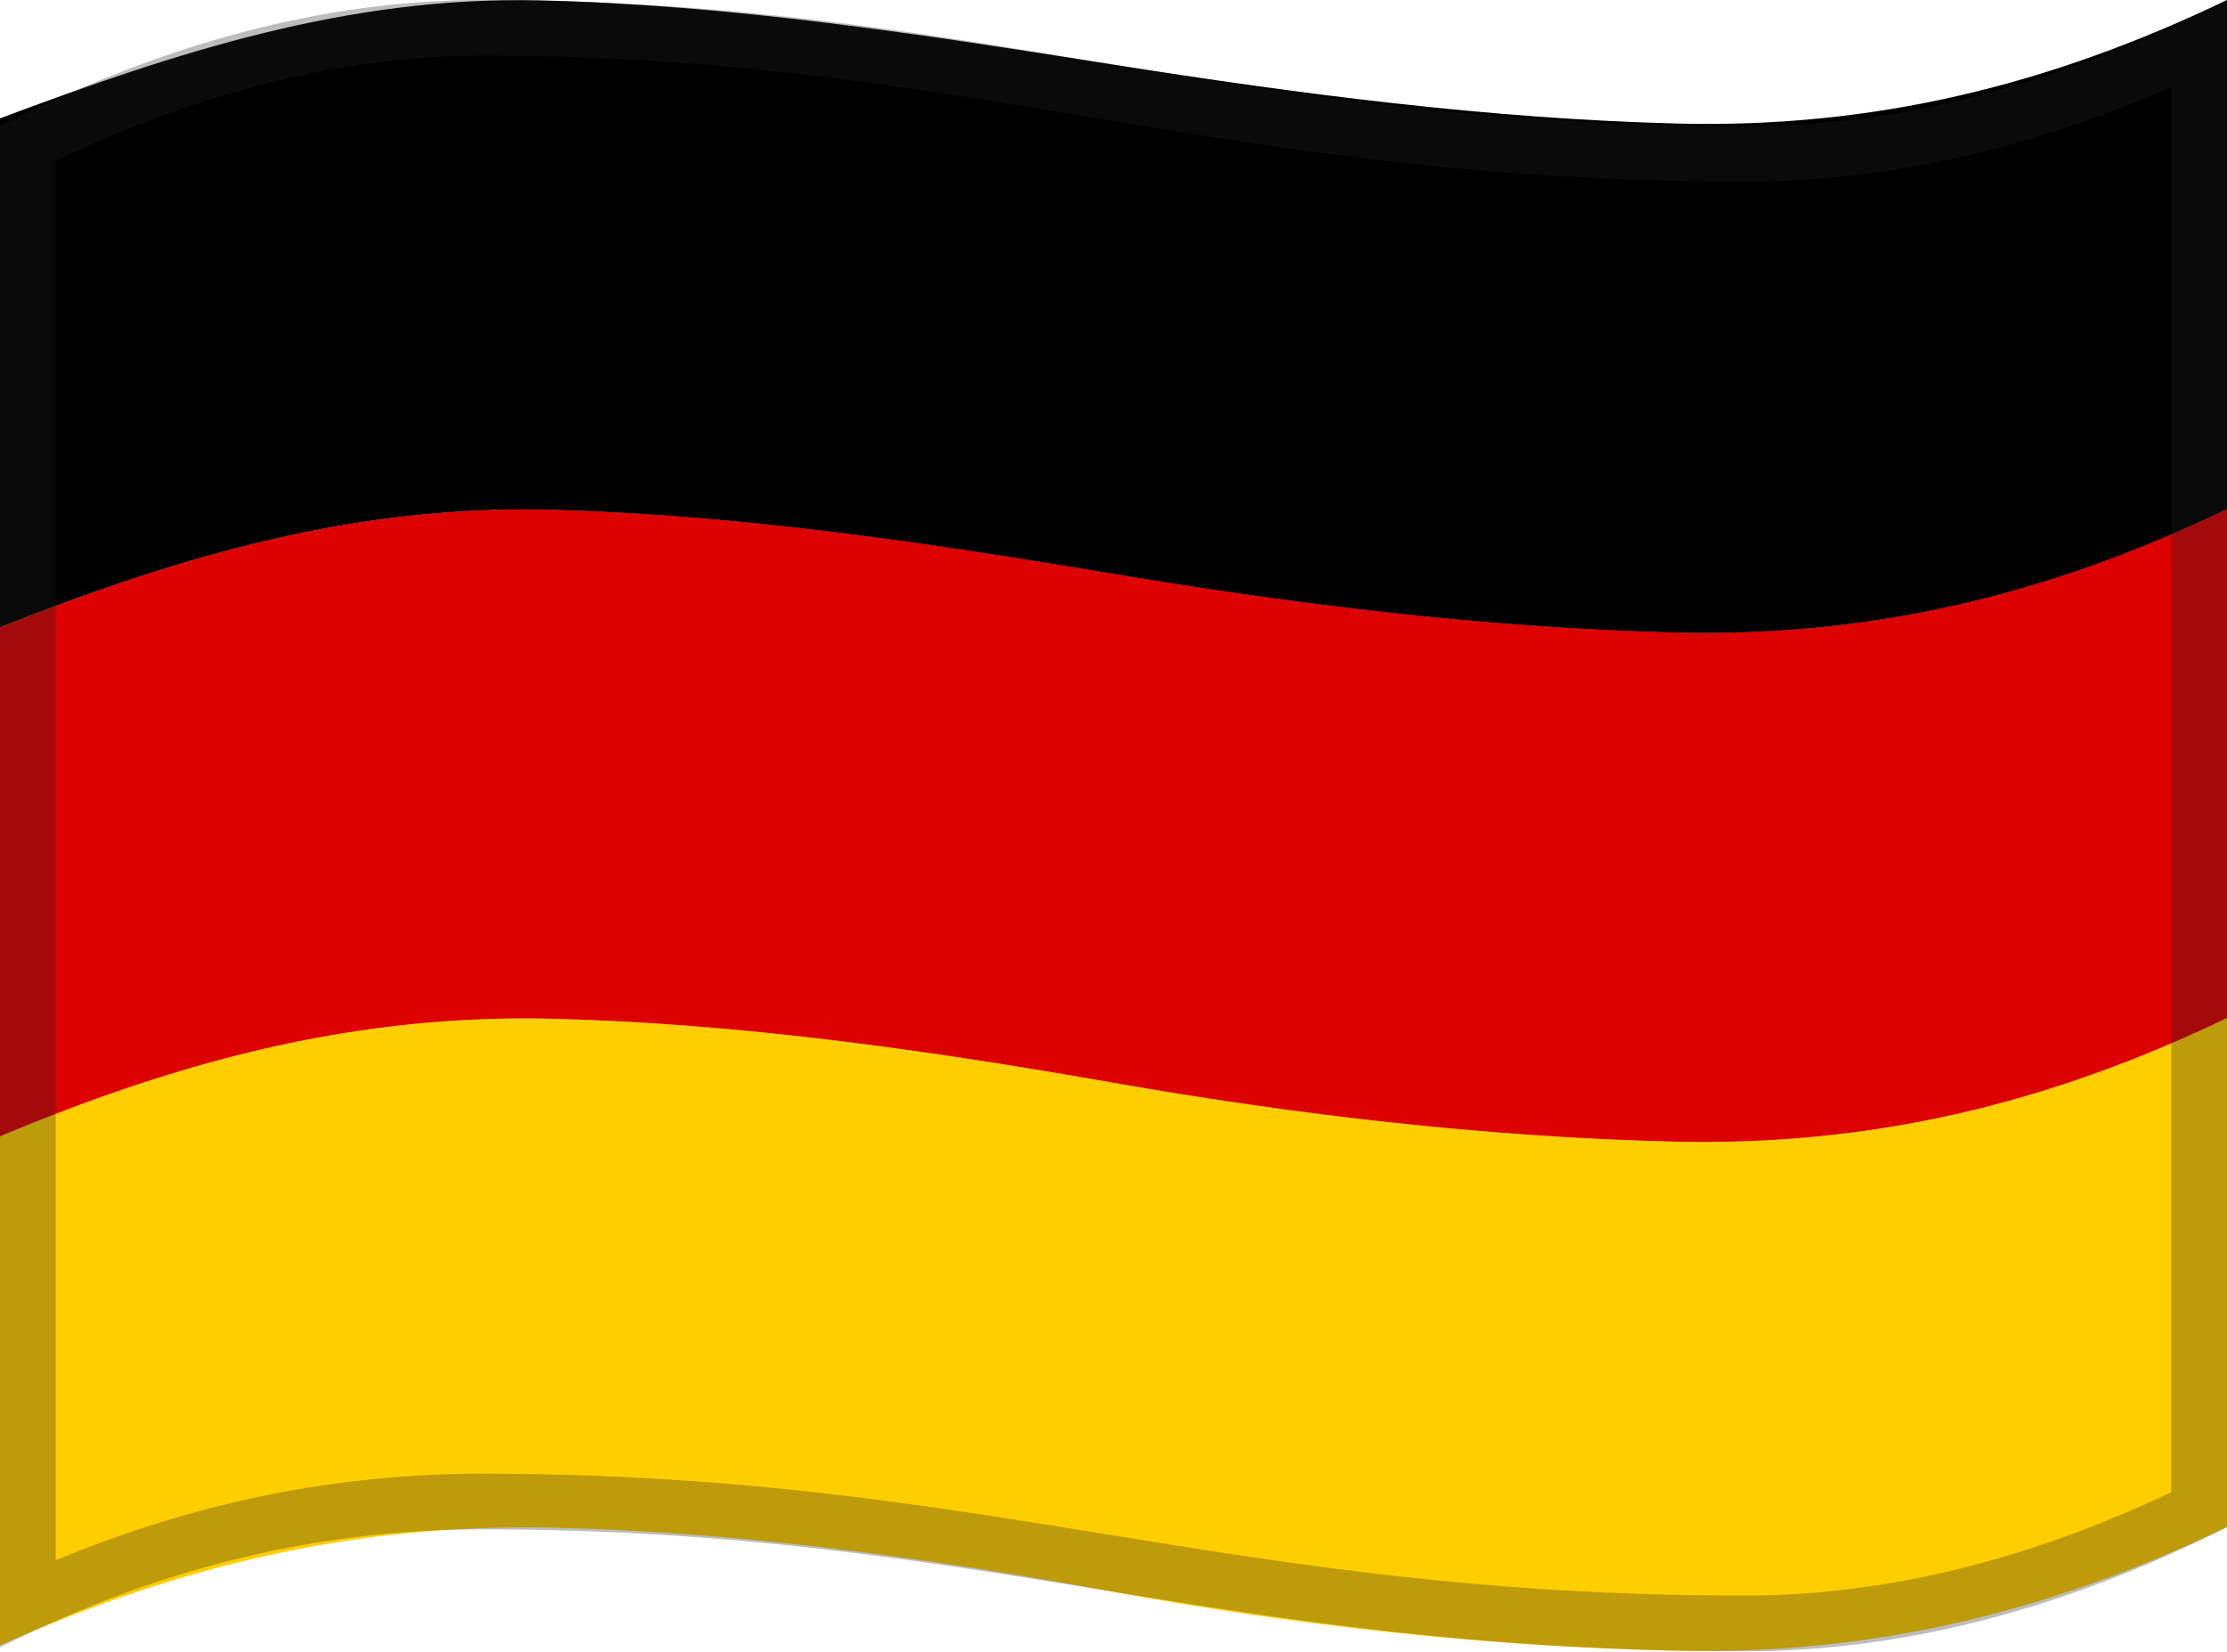
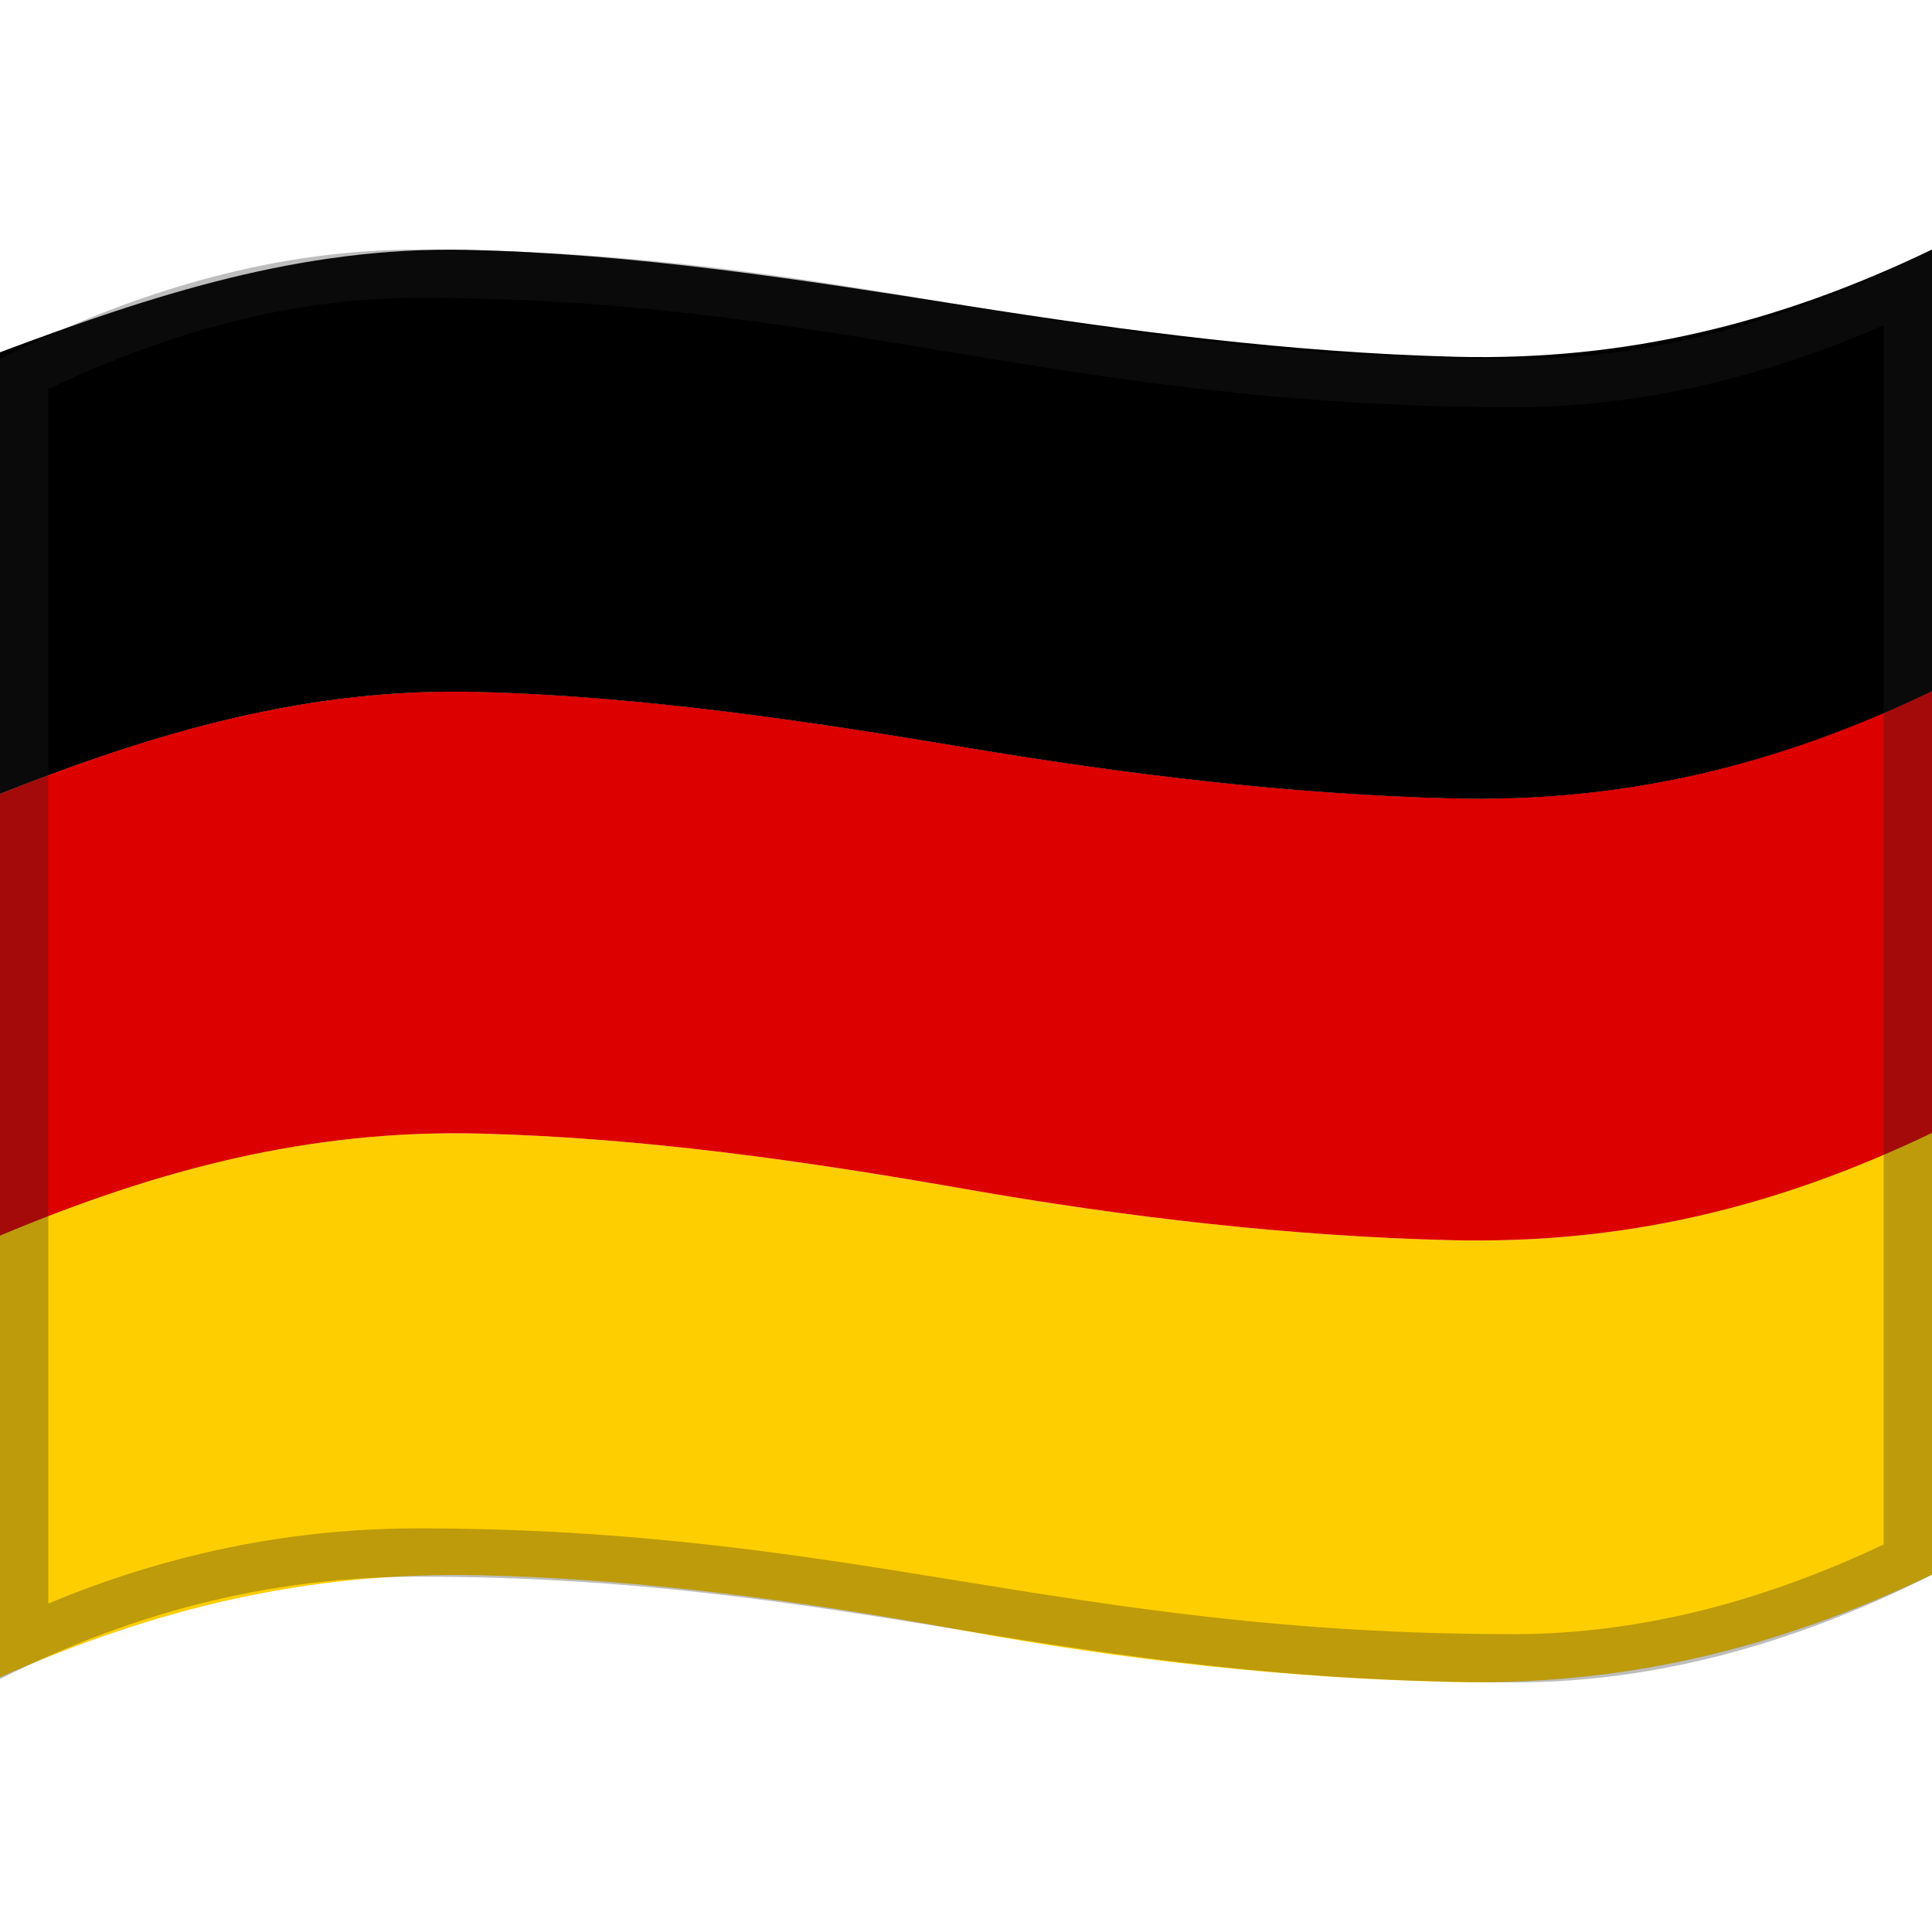
- <svg xmlns="http://www.w3.org/2000/svg" viewBox="0 0 1200 890">
+ <svg xmlns="http://www.w3.org/2000/svg" viewBox="0 0 1200 1200">
  <g>
-     <path d="M0,612.5c97.4-40.9,192.1-66.1,298.4-63.4c101.3,2.6,201.9,17,301.6,34.5c99.3,17.4,200.4,29.2,301.2,31.7 c107.2,2.6,202.2-20.3,298.8-66.6c0,91.5,0,182.9,0,274.4c-96.7,46.2-191.5,69.1-298.8,66.6c-100.9-2.3-202-13.5-301.2-31.7 c-99.6-18.3-200.3-32.2-301.7-34.6C192,821,96.9,843.8,0,886.8C0,795.4,0,703.9,0,612.5z" fill="#FFCE00" />
-     <path d="M0,338.1c98-38.9,192.2-66.3,298.5-63.4c101.2,2.8,201.8,17.8,301.5,34.5c99.5,16.6,200.3,29,301.2,31.6 c107,2.8,202.4-20.2,298.8-66.5c0,91.5,0,182.9,0,274.4c-96.5,46.3-191.6,69.2-298.8,66.6C800.4,612.8,699.3,601,600,583.6 c-99.7-17.5-200.3-31.9-301.6-34.5c-106.3-2.7-201,22.5-298.4,63.4C0,521,0,429.6,0,338.1z" fill="#DD0000" />
-     <path d="M0,63.8C95.2,28.1,187.2-2,290,0.2c103.9,2.3,207.3,18.4,309.8,34.6C700.4,50.7,802.1,64,904.1,66.6 C1009.9,69.2,1104.8,45.8,1200,0c0,91.5,0,182.9,0,274.4c-96.4,46.3-191.8,69.3-298.8,66.5c-100.9-2.6-201.8-15-301.2-31.6 c-99.7-16.7-200.3-31.7-301.5-34.5C192.2,271.8,98,299.3,0,338.1C0,246.7,0,155.2,0,63.8z" />
+     <path d="M0,767.5c97.4-40.9,192.1-66.1,298.4-63.4c101.3,2.6,201.9,17,301.6,34.5c99.3,17.4,200.4,29.2,301.2,31.7 c107.2,2.6,202.2-20.3,298.8-66.6c0,91.5,0,182.9,0,274.4c-96.7,46.2-191.5,69.1-298.8,66.6c-100.9-2.3-202-13.5-301.2-31.7 c-99.6-18.3-200.3-32.2-301.7-34.6C192,976,96.9,998.8,0,1041.8C0,950.4,0,858.9,0,767.5z" fill="#FFCE00" />
+     <path d="M0,493.1c98-38.9,192.2-66.3,298.5-63.4c101.2,2.8,201.8,17.8,301.5,34.5c99.5,16.6,200.3,29,301.2,31.6 c107,2.8,202.4-20.2,298.8-66.5c0,91.5,0,182.9,0,274.4c-96.5,46.3-191.6,69.2-298.8,66.6C800.4,767.8,699.3,756,600,738.6 c-99.7-17.5-200.3-31.9-301.6-34.5c-106.3-2.7-201,22.5-298.4,63.4C0,676,0,584.6,0,493.1z" fill="#DD0000" />
+     <path d="M0,218.8c95.2-35.7,187.2-65.8,290-63.6c103.9,2.3,207.3,18.4,309.8,34.6c100.6,15.9,202.3,29.2,304.3,31.8 c105.8,2.6,200.7-20.8,295.9-66.6c0,91.5,0,182.9,0,274.4c-96.4,46.3-191.8,69.3-298.8,66.5c-100.9-2.6-201.8-15-301.2-31.6 c-99.7-16.7-200.3-31.7-301.5-34.5C192.2,426.8,98,454.3,0,493.1C0,401.7,0,310.2,0,218.8z" />
  </g>
-   <path d="M259.7,30c127.9,0,223.7,15.9,325.2,32.8 C688.7,80,796.1,97.9,941,97.9c44.4,0,90-6.1,135.4-18.1c30.5-8.1,61.9-19,93.6-32.7v757.2c-36.8,17.4-73.5,30.8-109.2,40 C1020.3,854.7,979.7,860,940,860c-140.1,0-243.6-16.8-343.7-33c-98.9-16.1-201.3-32.7-336.6-32.7c-45.7,0-91.1,5.3-135.1,15.8 C93,817.6,61.3,827.9,30,841V86.6C67.1,69,103.8,55.4,139.2,46.1C179.9,35.4,220.4,30,259.7,30 M1200,0 c-89.2,45-174.4,67.9-259,67.9C660.3,67.9,524.3,0,259.7,0C175.2,0,89.1,23,0,67.9c0,242.4,0,577.6,0,820 c89-44.9,175.2-63.6,259.7-63.6c268.9,0,398.5,65.7,680.3,65.7c84.6,0,170.8-22,260-66.9C1200,580.7,1200,242.4,1200,0L1200,0z" enable-background="new " fill="#212121" opacity="0.3" />
+   <path d="M259.7,185c127.9,0,223.7,15.9,325.2,32.8 C688.7,235,796.1,252.9,941,252.9c44.4,0,90-6.1,135.4-18.1c30.5-8.1,61.9-19,93.6-32.7v757.2c-36.8,17.4-73.5,30.8-109.2,40 c-40.5,10.4-81.1,15.7-120.8,15.7c-140.1,0-243.6-16.8-343.7-33c-98.9-16.1-201.3-32.7-336.6-32.7c-45.7,0-91.1,5.3-135.1,15.8 C93,972.6,61.3,982.9,30,996V241.6c37.1-17.6,73.8-31.2,109.2-40.5C179.9,190.4,220.4,185,259.7,185 M1200,155 c-89.2,45-174.4,67.9-259,67.9c-280.7,0-416.7-67.9-681.3-67.9C175.2,155,89.1,178,0,222.9c0,242.4,0,577.6,0,820 c89-44.9,175.2-63.6,259.7-63.6c268.9,0,398.5,65.7,680.3,65.7c84.6,0,170.8-22,260-66.9C1200,735.7,1200,397.4,1200,155L1200,155z" enable-background="new " fill="#212121" opacity="0.3" />
</svg>
